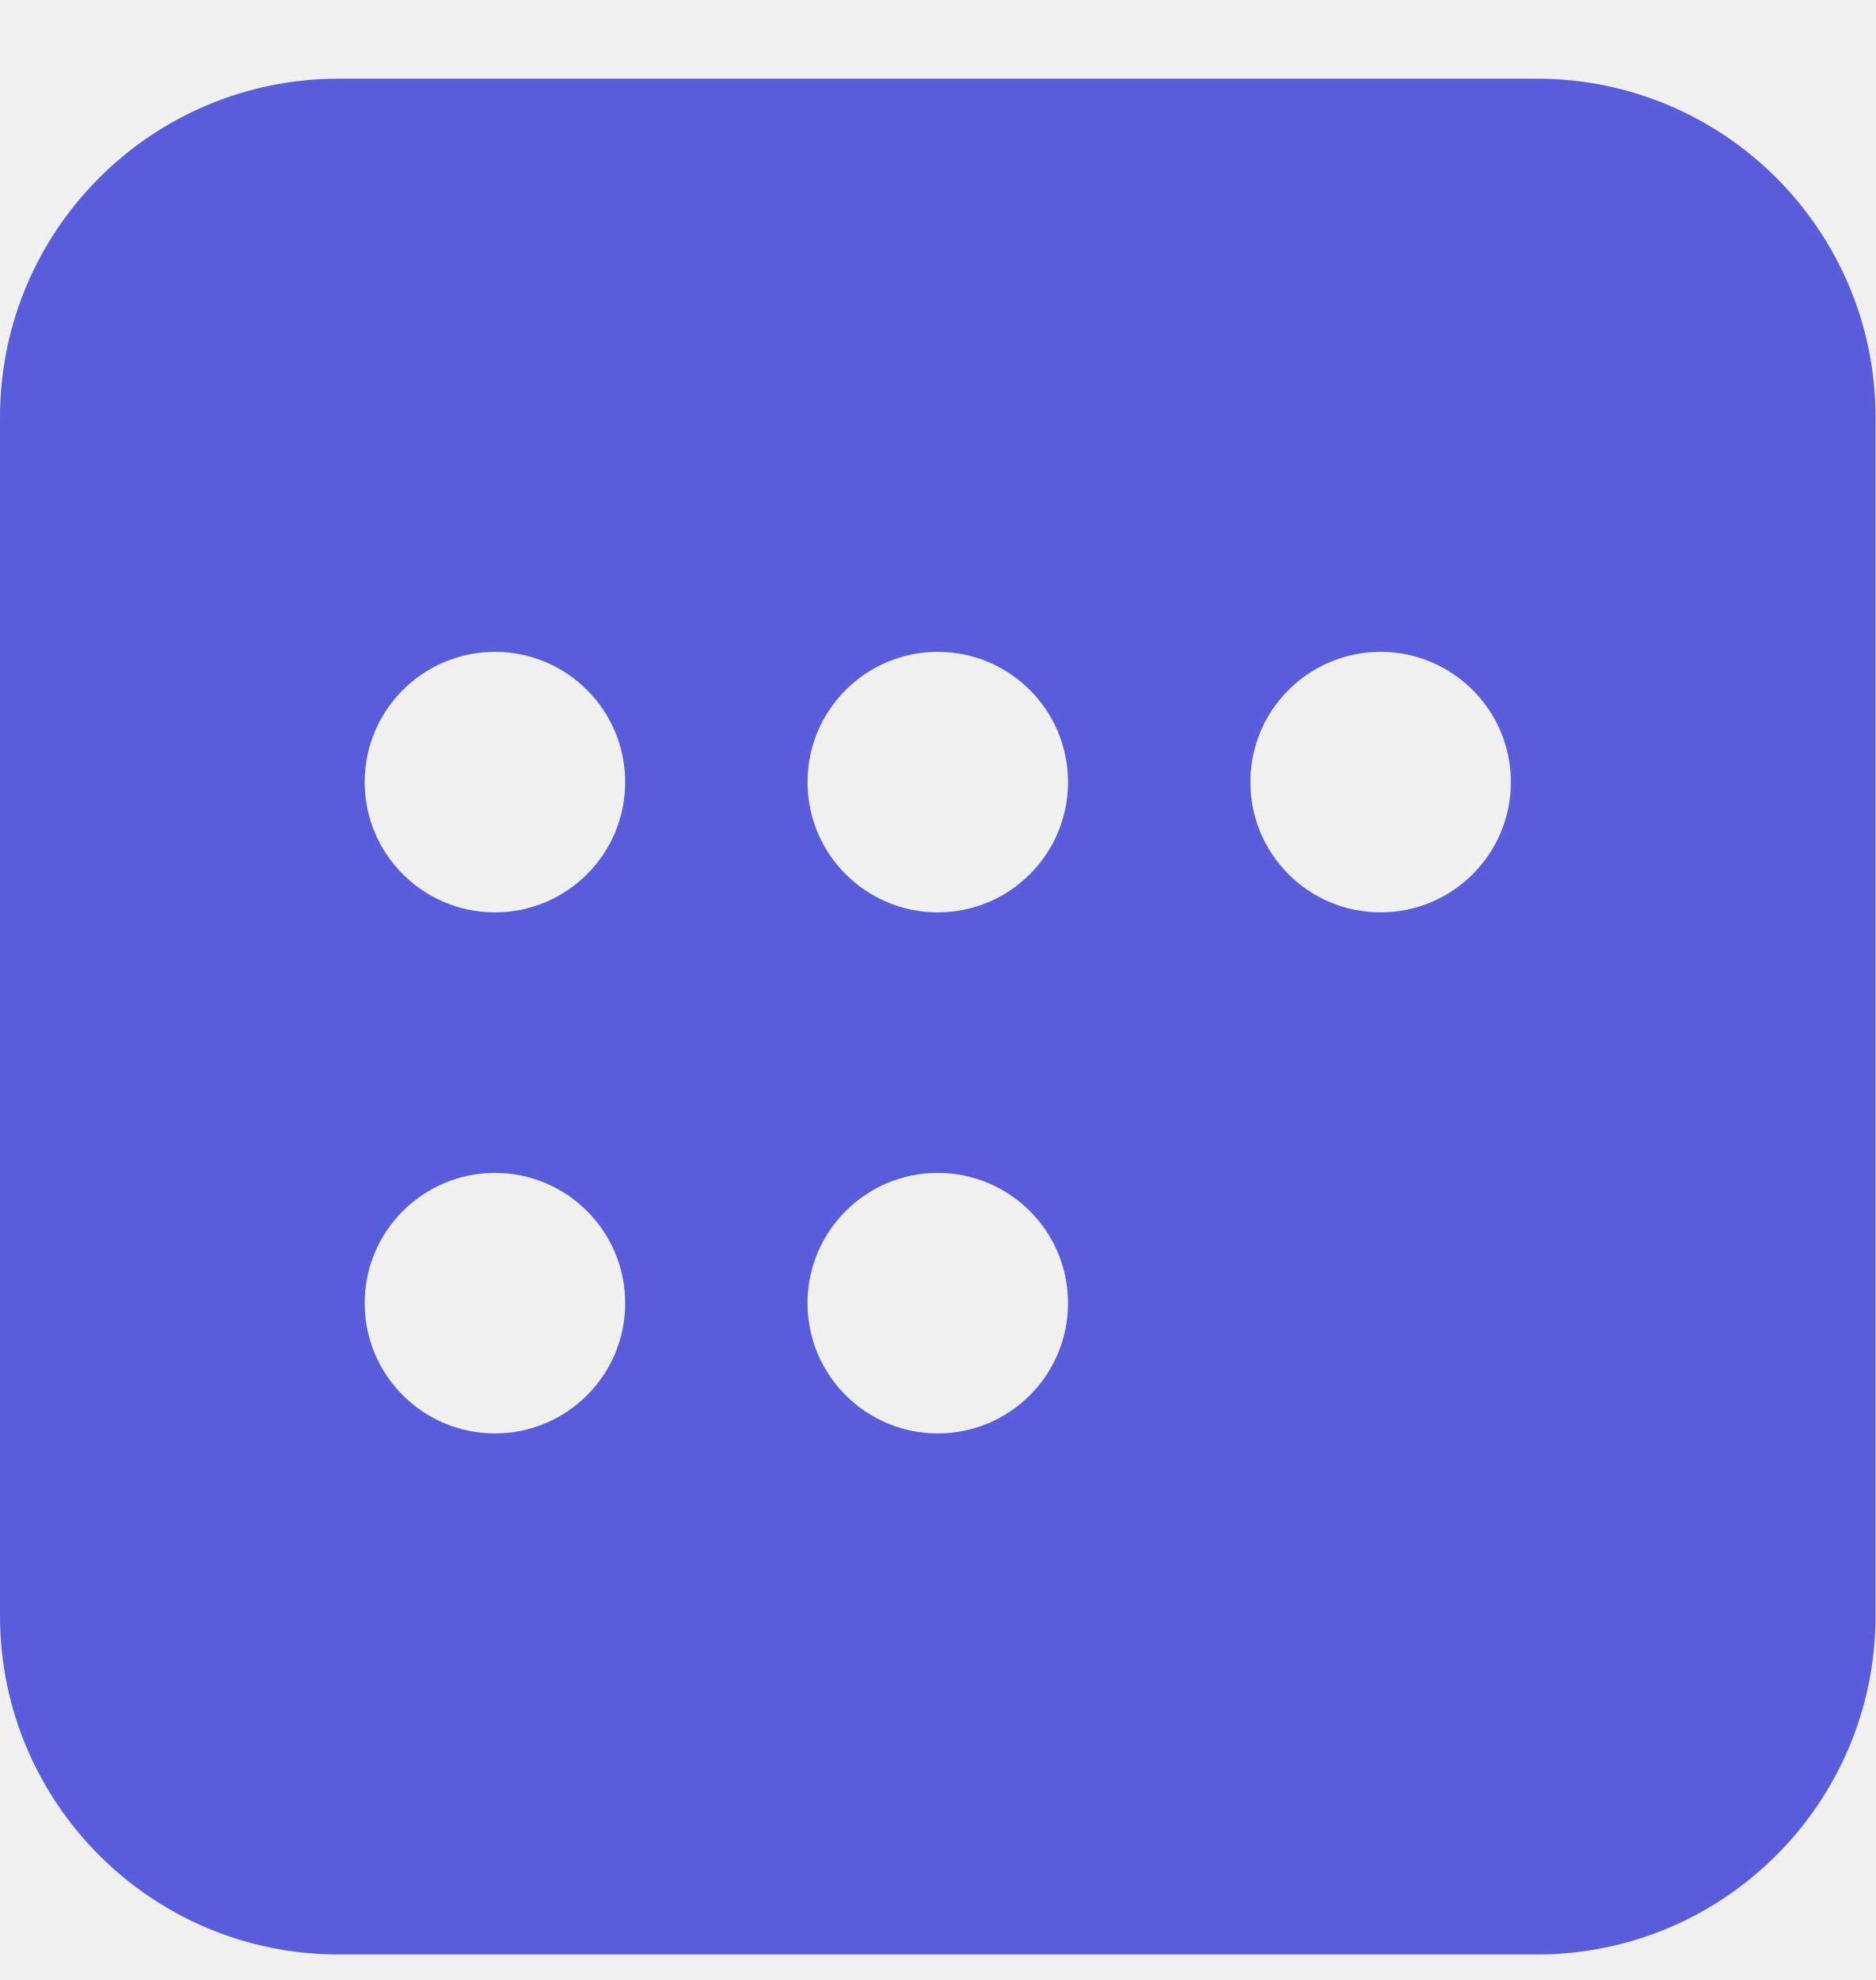
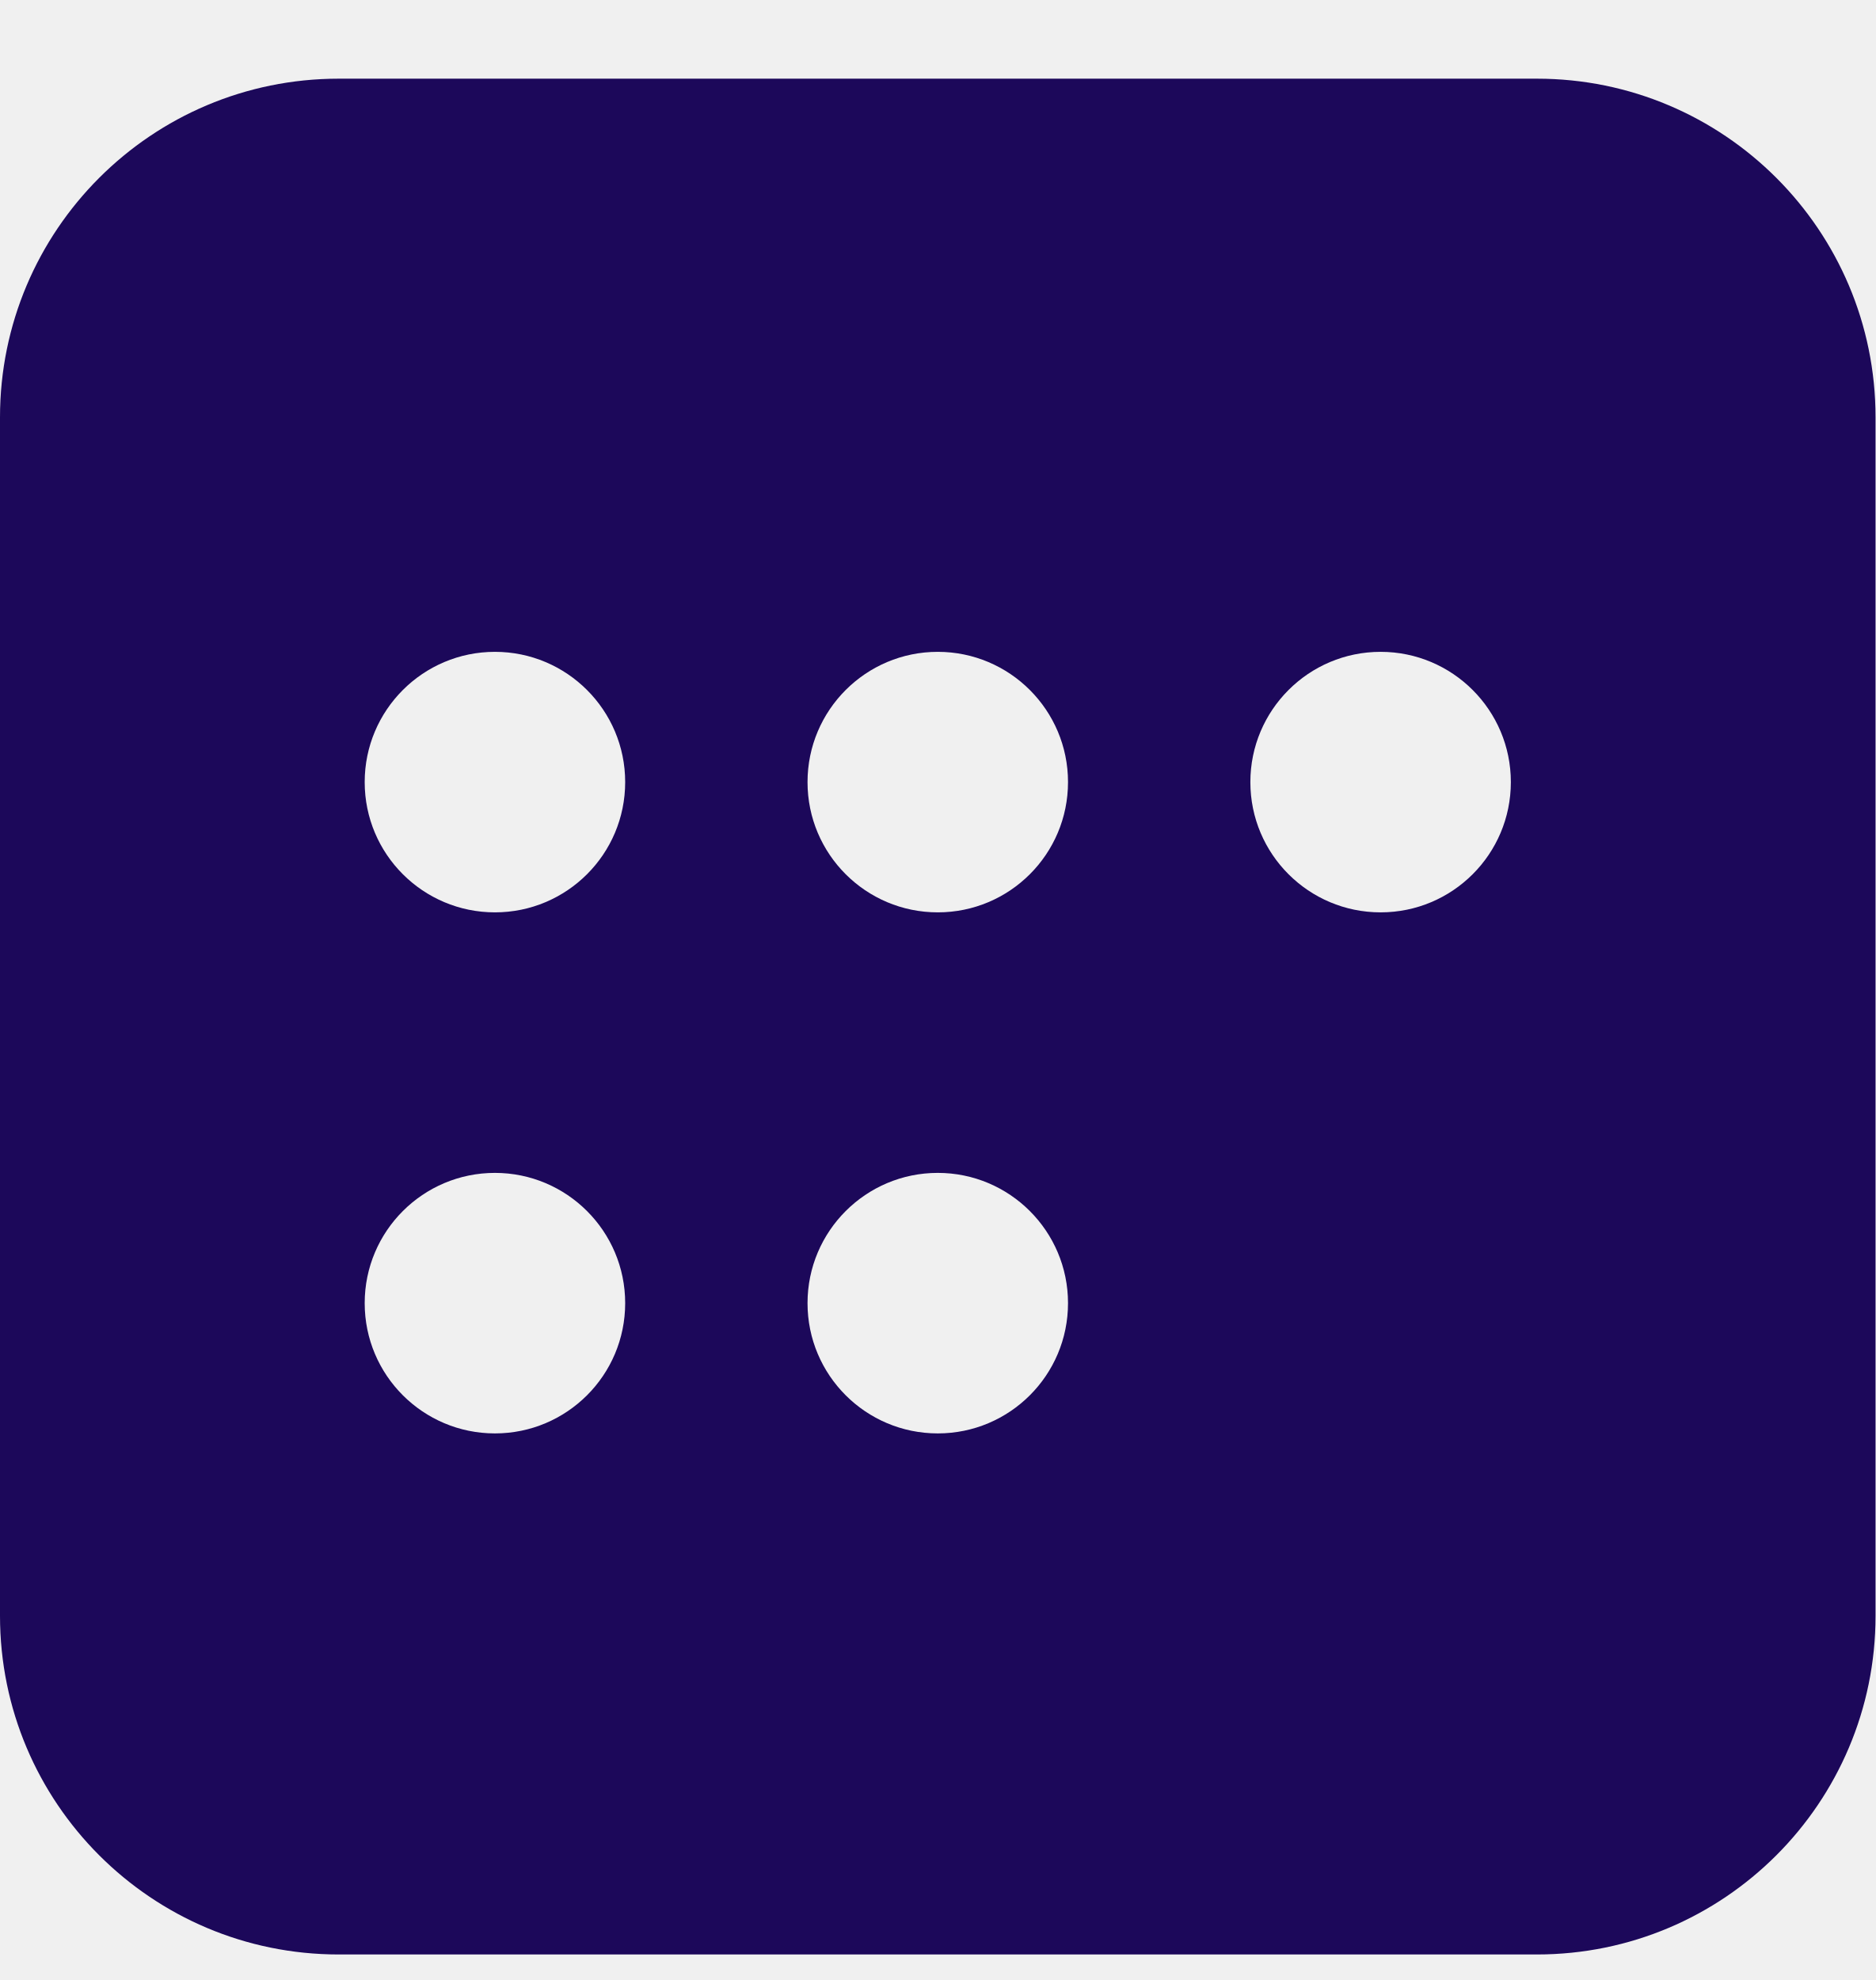
<svg xmlns="http://www.w3.org/2000/svg" width="18" height="19" viewBox="0 0 18 19" fill="none">
-   <path d="M14.75 0.755C16.545 0.755 18 2.21 18 4.005V15.505C18 17.3 16.545 18.755 14.75 18.755H3.25C1.455 18.755 0 17.3 0 15.505V4.005C0 2.21 1.455 0.755 3.25 0.755H14.75ZM4.75 11.255C4.06 11.255 3.5 11.815 3.5 12.505C3.5 13.196 4.06 13.755 4.75 13.755C5.44 13.755 6 13.196 6 12.505C6 11.815 5.44 11.255 4.75 11.255ZM9 11.255C8.31 11.255 7.75 11.815 7.75 12.505C7.75 13.196 8.31 13.755 9 13.755C9.69 13.755 10.25 13.196 10.25 12.505C10.25 11.815 9.69 11.255 9 11.255ZM4.75 6.255C4.06 6.255 3.5 6.815 3.5 7.505C3.5 8.196 4.06 8.755 4.75 8.755C5.44 8.755 6 8.196 6 7.505C6 6.815 5.44 6.255 4.75 6.255ZM9 6.255C8.31 6.255 7.75 6.815 7.75 7.505C7.75 8.196 8.31 8.755 9 8.755C9.69 8.755 10.25 8.196 10.25 7.505C10.25 6.815 9.69 6.255 9 6.255ZM13.25 6.255C12.56 6.255 12 6.815 12 7.505C12 8.196 12.56 8.755 13.25 8.755C13.94 8.755 14.5 8.196 14.5 7.505C14.5 6.815 13.94 6.255 13.25 6.255Z" fill="#595DDC" />
+   <g clip-path="url(#clip0_1150_13843)">
+     <path d="M14.75 0.755C16.545 0.755 18 2.21 18 4.005V15.505C18 17.3 16.545 18.755 14.75 18.755H3.25C1.455 18.755 0 17.3 0 15.505V4.005C0 2.21 1.455 0.755 3.25 0.755H14.75ZM4.75 11.255C4.06 11.255 3.5 11.815 3.5 12.505C3.5 13.196 4.06 13.755 4.75 13.755C5.44 13.755 6 13.196 6 12.505C6 11.815 5.44 11.255 4.75 11.255ZM9 11.255C8.31 11.255 7.75 11.815 7.75 12.505C7.75 13.196 8.31 13.755 9 13.755C9.69 13.755 10.25 13.196 10.25 12.505C10.25 11.815 9.69 11.255 9 11.255ZM4.75 6.255C4.06 6.255 3.5 6.815 3.5 7.505C3.5 8.196 4.06 8.755 4.75 8.755C5.44 8.755 6 8.196 6 7.505C6 6.815 5.44 6.255 4.75 6.255ZM9 6.255C8.31 6.255 7.75 6.815 7.75 7.505C7.75 8.196 8.31 8.755 9 8.755C9.69 8.755 10.25 8.196 10.25 7.505C10.25 6.815 9.69 6.255 9 6.255ZM13.25 6.255C12.56 6.255 12 6.815 12 7.505C12 8.196 12.56 8.755 13.25 8.755C13.94 8.755 14.5 8.196 14.5 7.505C14.5 6.815 13.94 6.255 13.25 6.255Z" fill="#1C085A" />
+   </g>
+   <defs>
+     <clipPath id="clip0_1150_13843">
+       <rect width="18" height="19" fill="white" />
+     </clipPath>
+   </defs>
</svg>
